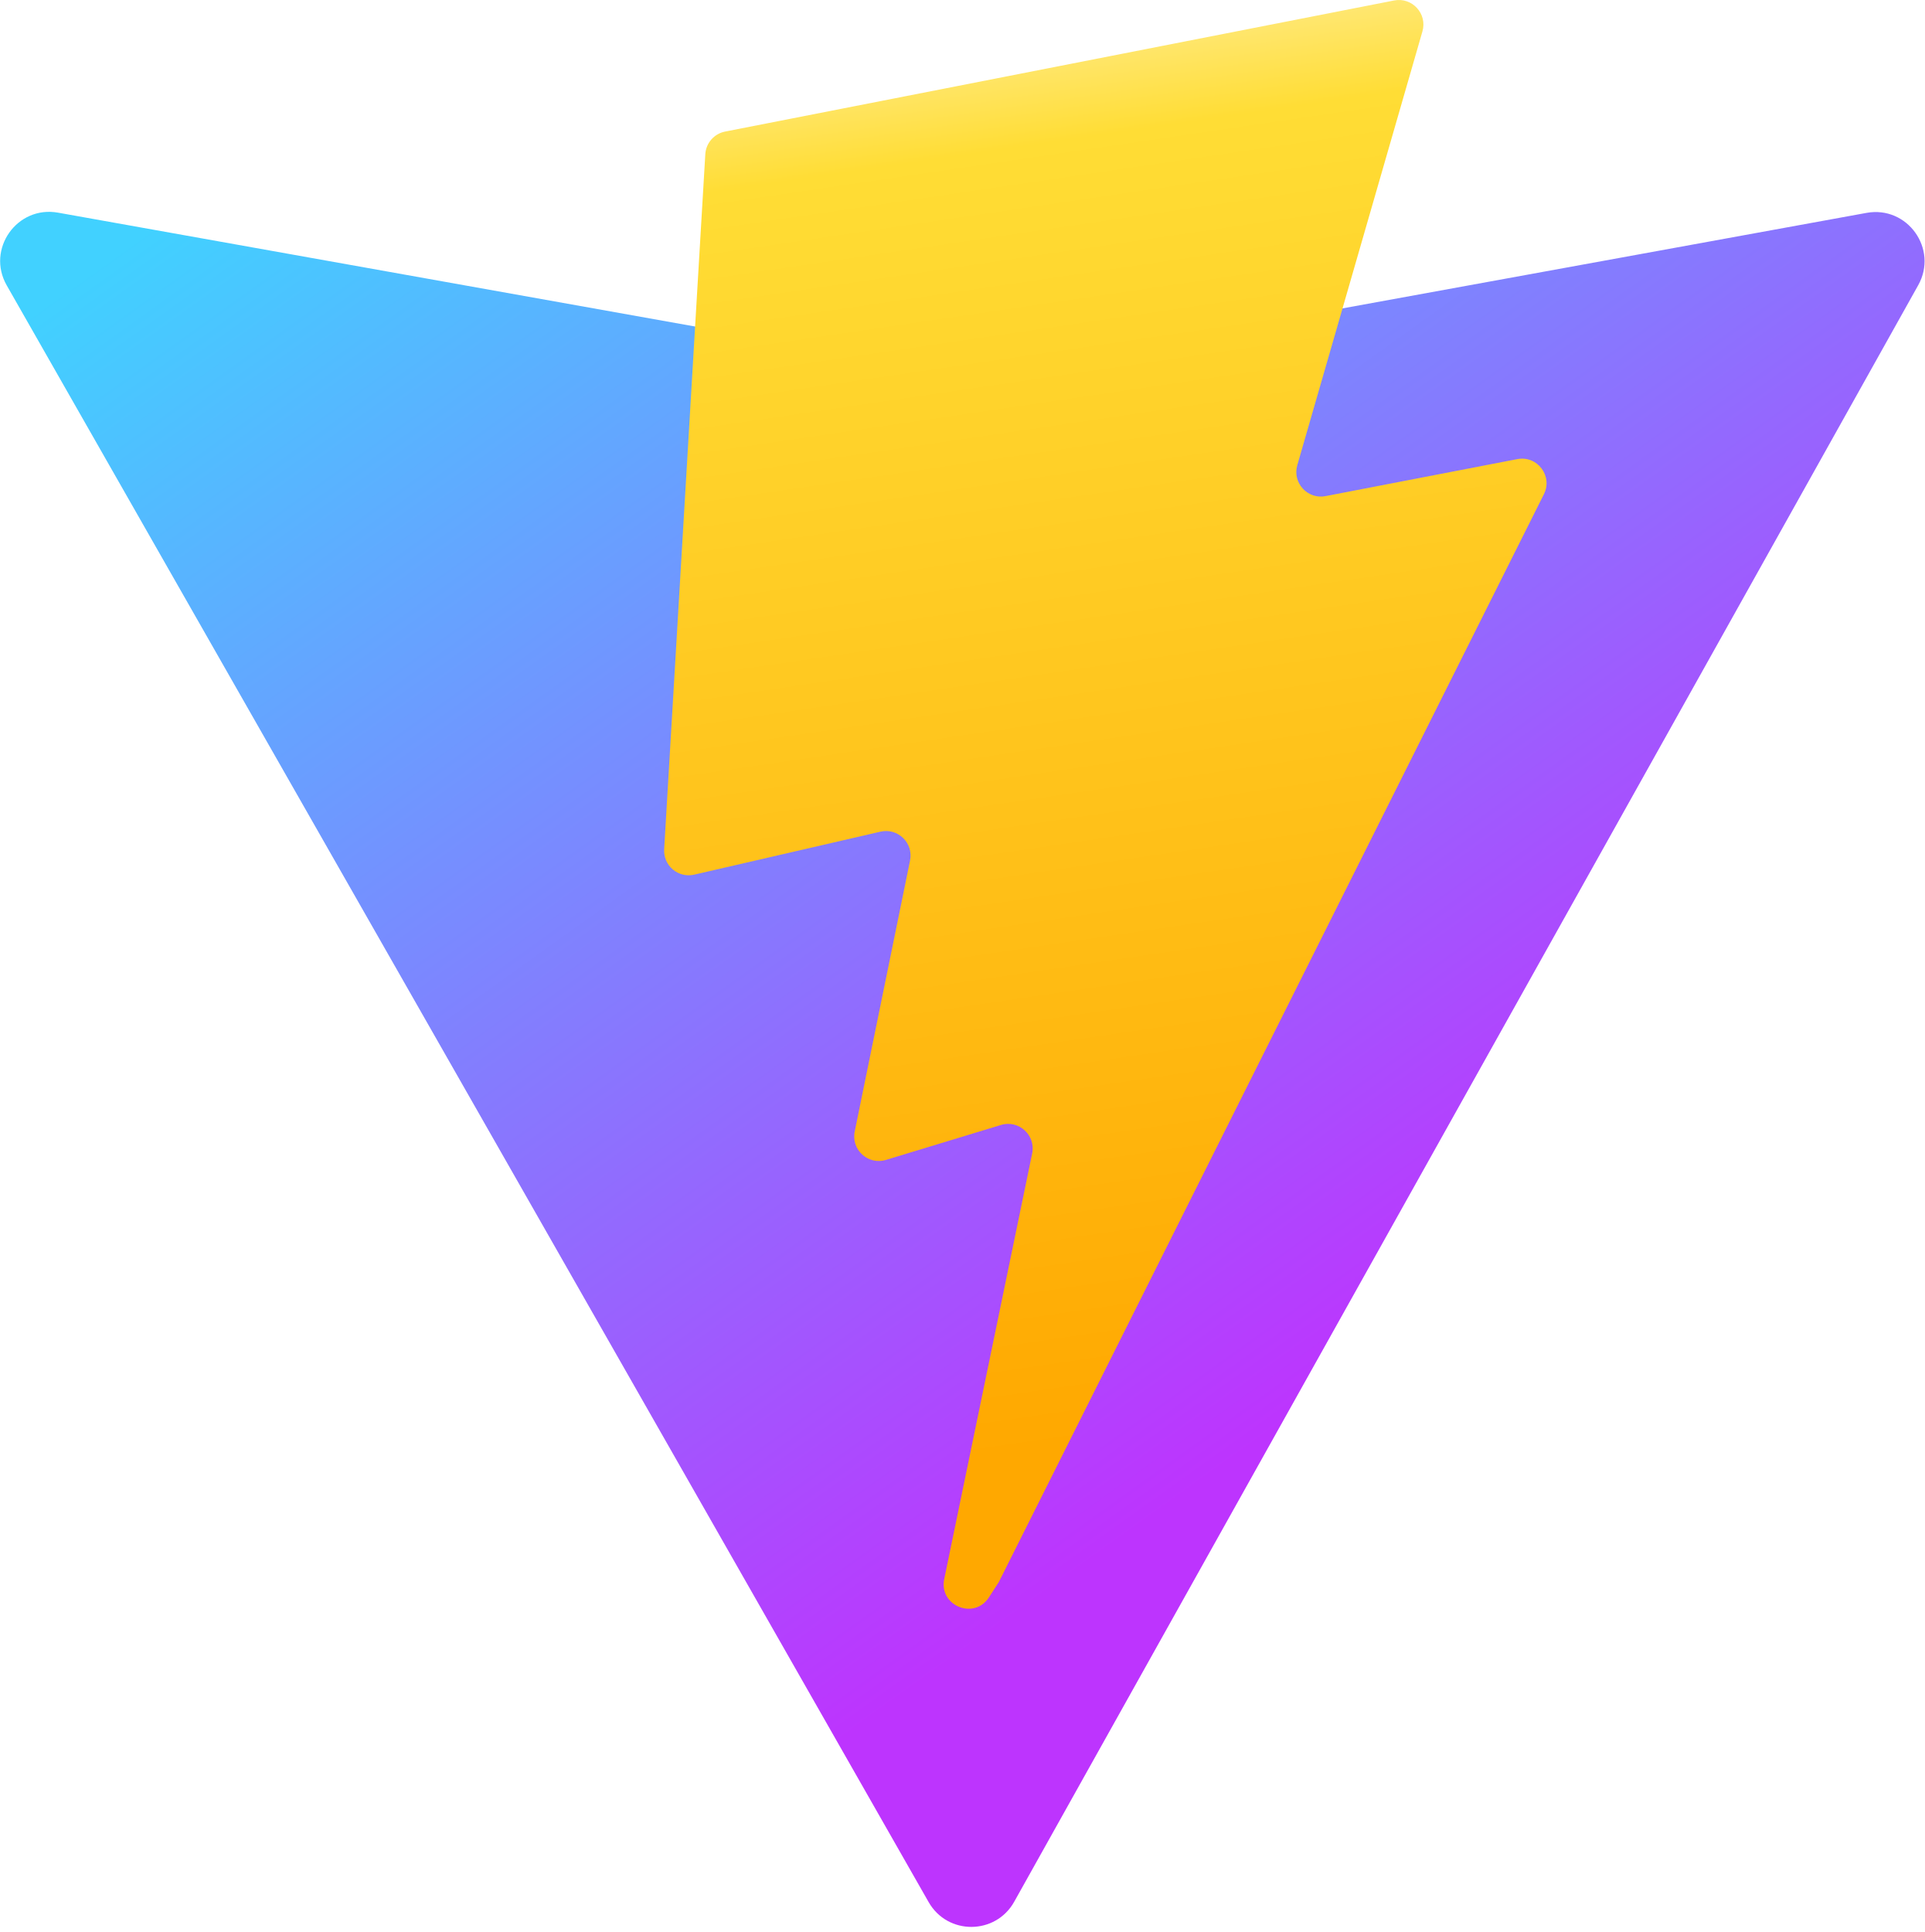
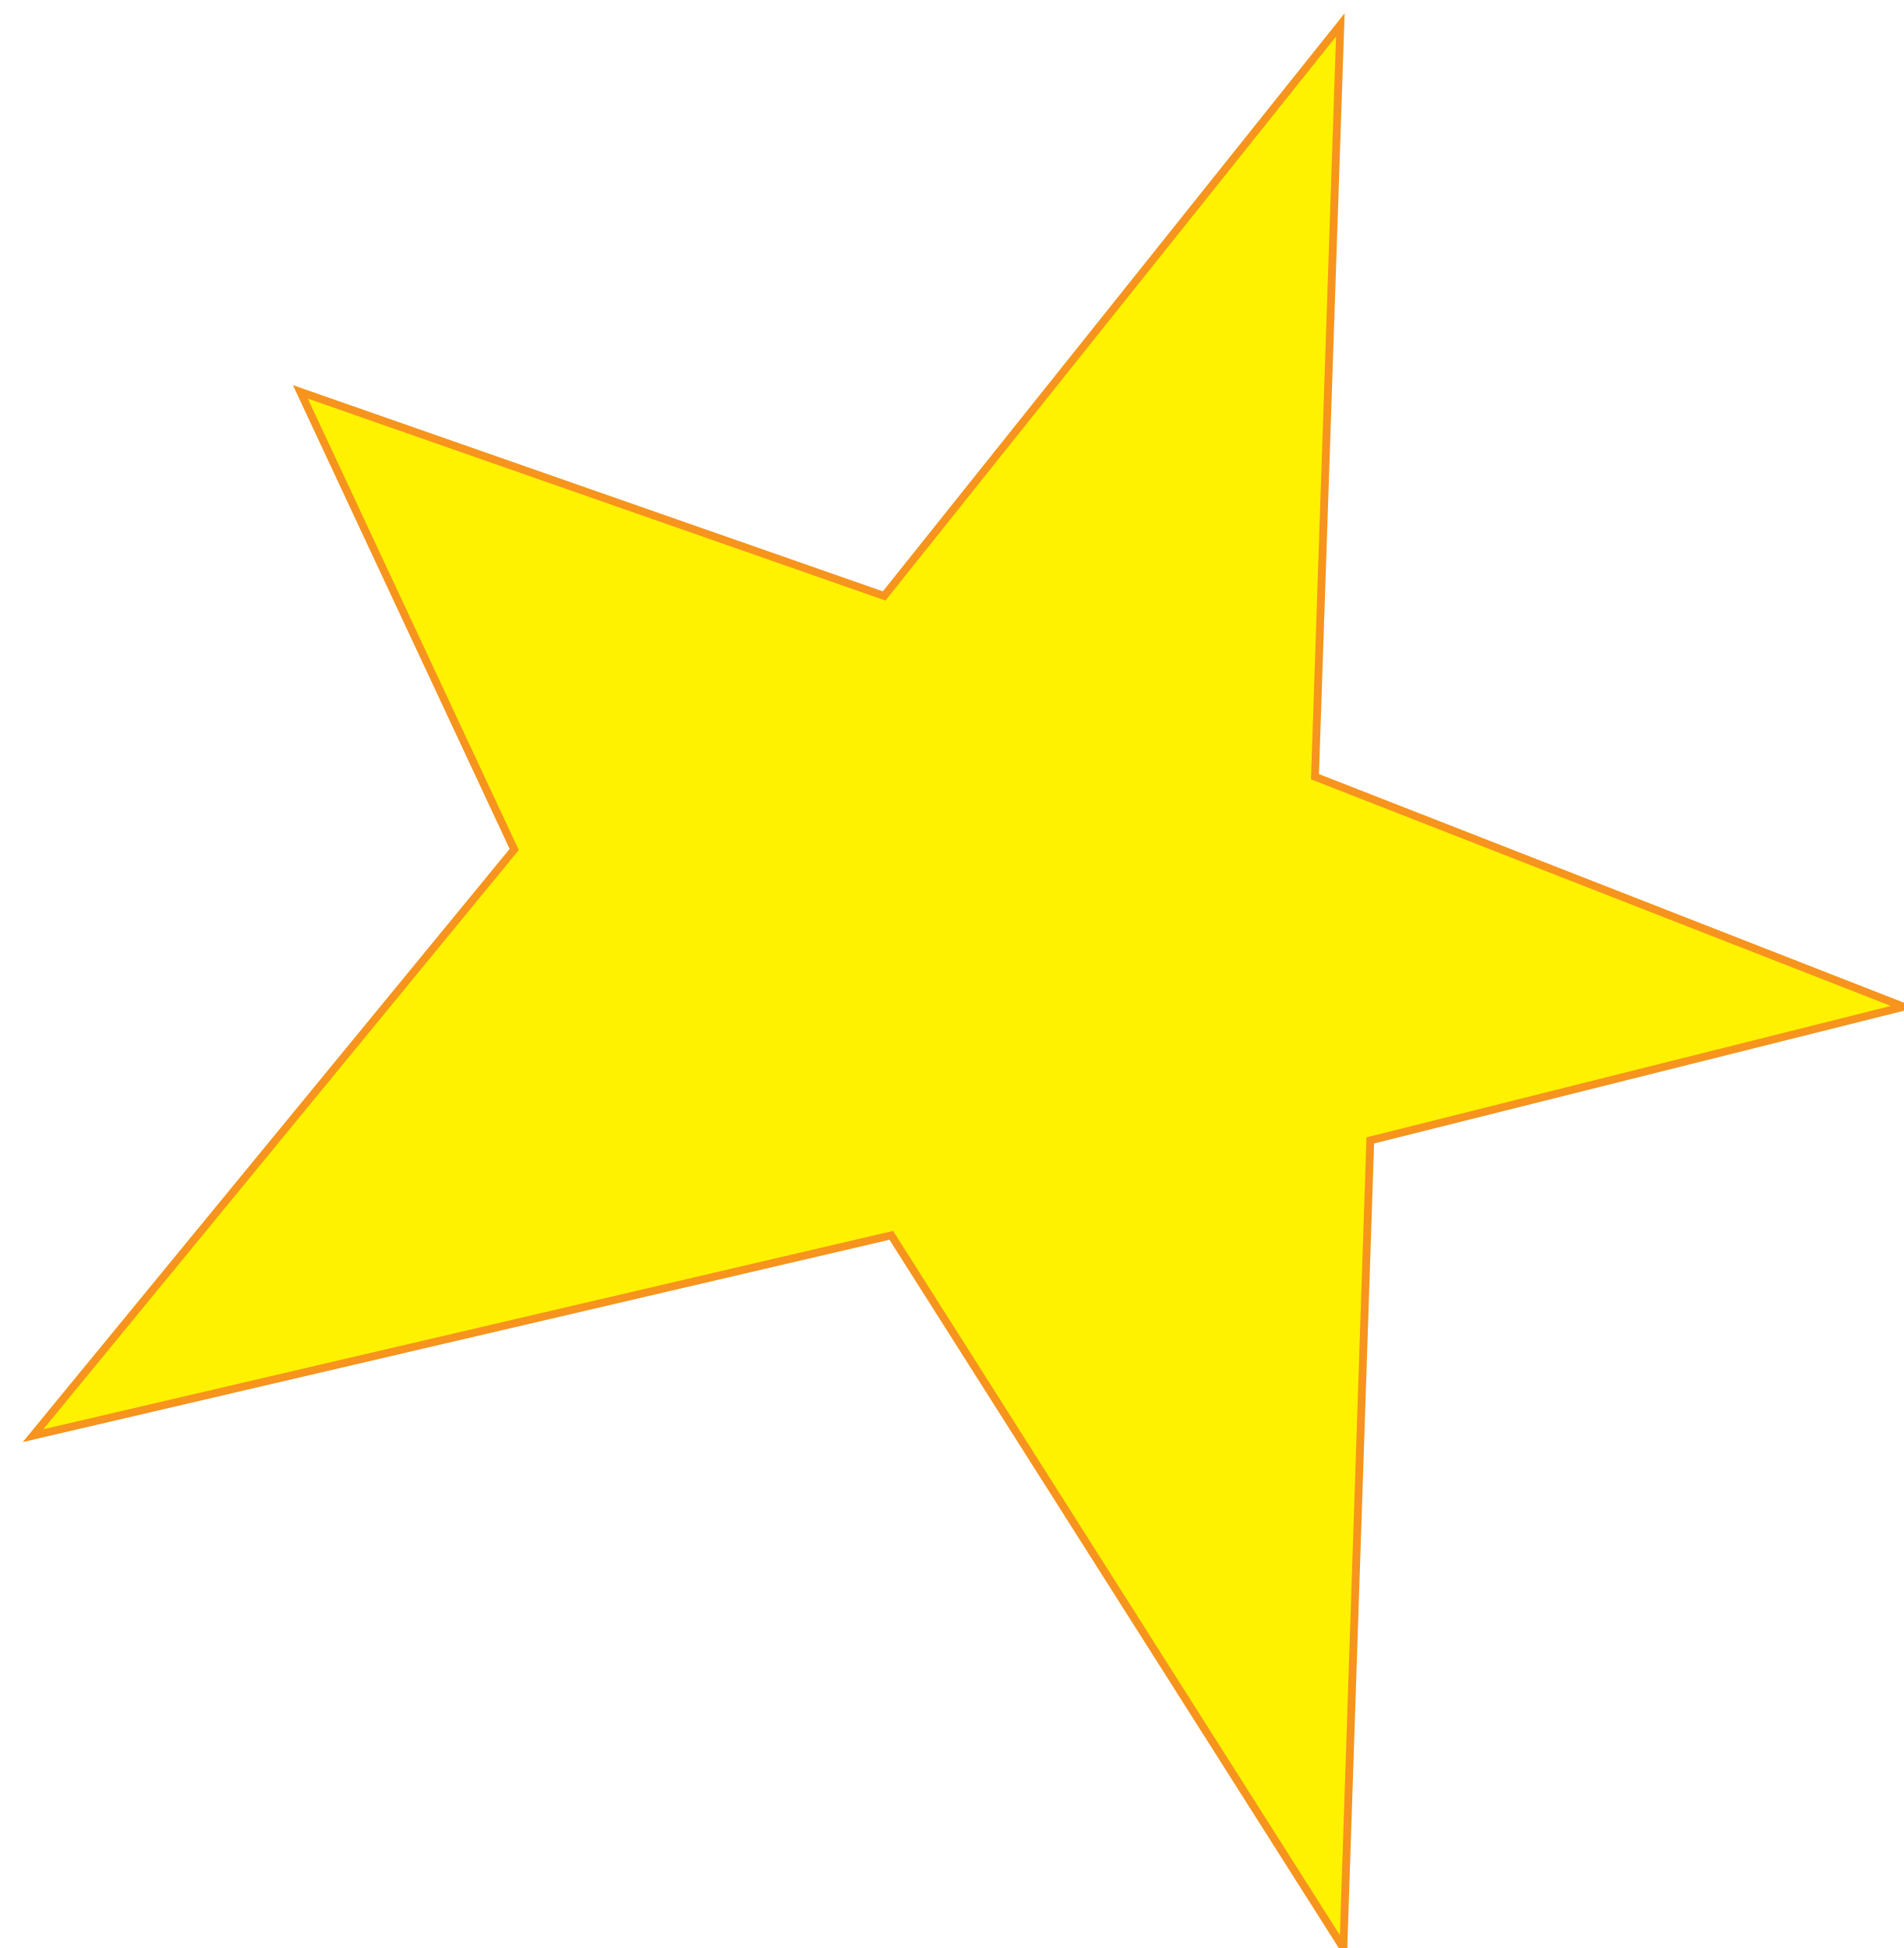
- <svg xmlns="http://www.w3.org/2000/svg" aria-hidden="true" role="img" class="iconify iconify--logos" width="31.88" height="32" preserveAspectRatio="xMidYMid meet" viewBox="0 0 256 257">
-   <defs>
-     <linearGradient id="IconifyId1813088fe1fbc01fb466" x1="-.828%" x2="57.636%" y1="7.652%" y2="78.411%">
-       <stop offset="0%" stop-color="#41D1FF" />
-       <stop offset="100%" stop-color="#BD34FE" />
-     </linearGradient>
-     <linearGradient id="IconifyId1813088fe1fbc01fb467" x1="43.376%" x2="50.316%" y1="2.242%" y2="89.03%">
-       <stop offset="0%" stop-color="#FFEA83" />
-       <stop offset="8.333%" stop-color="#FFDD35" />
-       <stop offset="100%" stop-color="#FFA800" />
-     </linearGradient>
-   </defs>
-   <path fill="url(#IconifyId1813088fe1fbc01fb466)" d="M255.153 37.938L134.897 252.976c-2.483 4.44-8.862 4.466-11.382.048L.875 37.958c-2.746-4.814 1.371-10.646 6.827-9.67l120.385 21.517a6.537 6.537 0 0 0 2.322-.004l117.867-21.483c5.438-.991 9.574 4.796 6.877 9.62Z" />
-   <path fill="url(#IconifyId1813088fe1fbc01fb467)" d="M185.432.063L96.44 17.501a3.268 3.268 0 0 0-2.634 3.014l-5.474 92.456a3.268 3.268 0 0 0 3.997 3.378l24.777-5.718c2.318-.535 4.413 1.507 3.936 3.838l-7.361 36.047c-.495 2.426 1.782 4.5 4.151 3.78l15.304-4.649c2.372-.72 4.652 1.36 4.15 3.788l-11.698 56.621c-.732 3.542 3.979 5.473 5.943 2.437l1.313-2.028l72.516-144.72c1.215-2.423-.88-5.186-3.54-4.672l-25.505 4.922c-2.396.462-4.435-1.77-3.759-4.114l16.646-57.705c.677-2.35-1.37-4.583-3.769-4.113Z" />
+ <svg xmlns="http://www.w3.org/2000/svg" version="1.1" id="Layer_1" x="0px" y="0px" viewBox="0 0 243.96 249.7" style="enable-background:new 0 0 243.96 249.7;" xml:space="preserve">
+   <style type="text/css">
+ 	.st0{fill:#FFF200;stroke:#F7941D;stroke-miterlimit:10;}
+ </style>
+   <polygon class="st0" points="171.77,3.19 113.31,76.39 38.49,50.23 65.9,108.89 4.23,184.03 114.22,158.35 172.16,249.7   175.61,146.18 243.96,129.05 168.52,99.56 " />
</svg>
